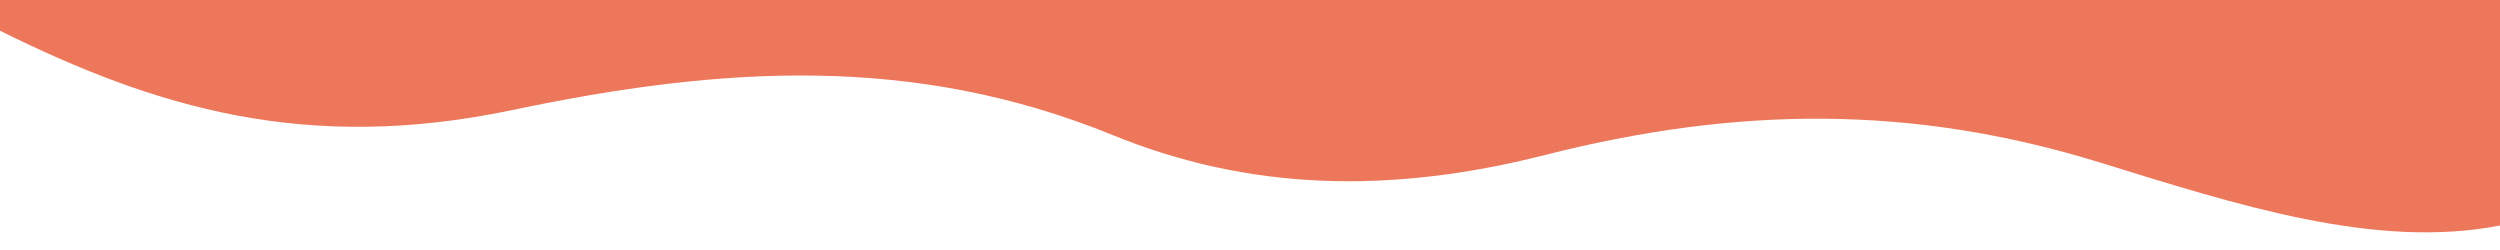
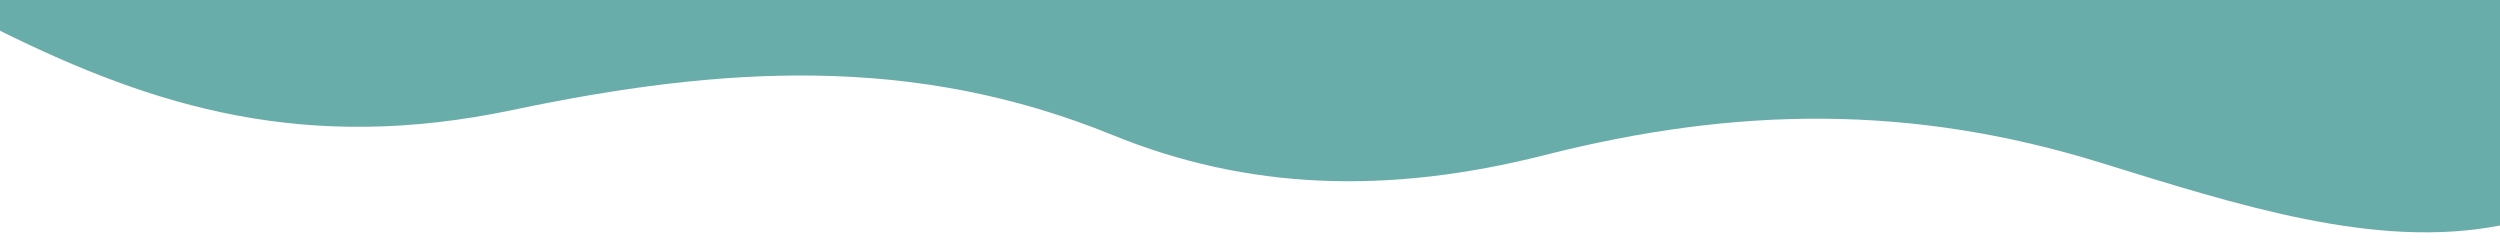
- <svg xmlns="http://www.w3.org/2000/svg" viewBox="0 0 1000 100" fill="#ed775b">
+ <svg xmlns="http://www.w3.org/2000/svg" viewBox="0 0 1000 100" fill="#69adaa">
  <path transform="scale(-1, 1) translate(-1000, 0)" d="M0 0v90.2C49.7 99.9 105 82 160 65c75.5-23.3 145.5-22.4 222-3 63 16 119 14 173-8 79.5-32.4 156.2-27.6 240-10 82.6 17.4 143-1 205-31.7V0H0Z" />
</svg>
